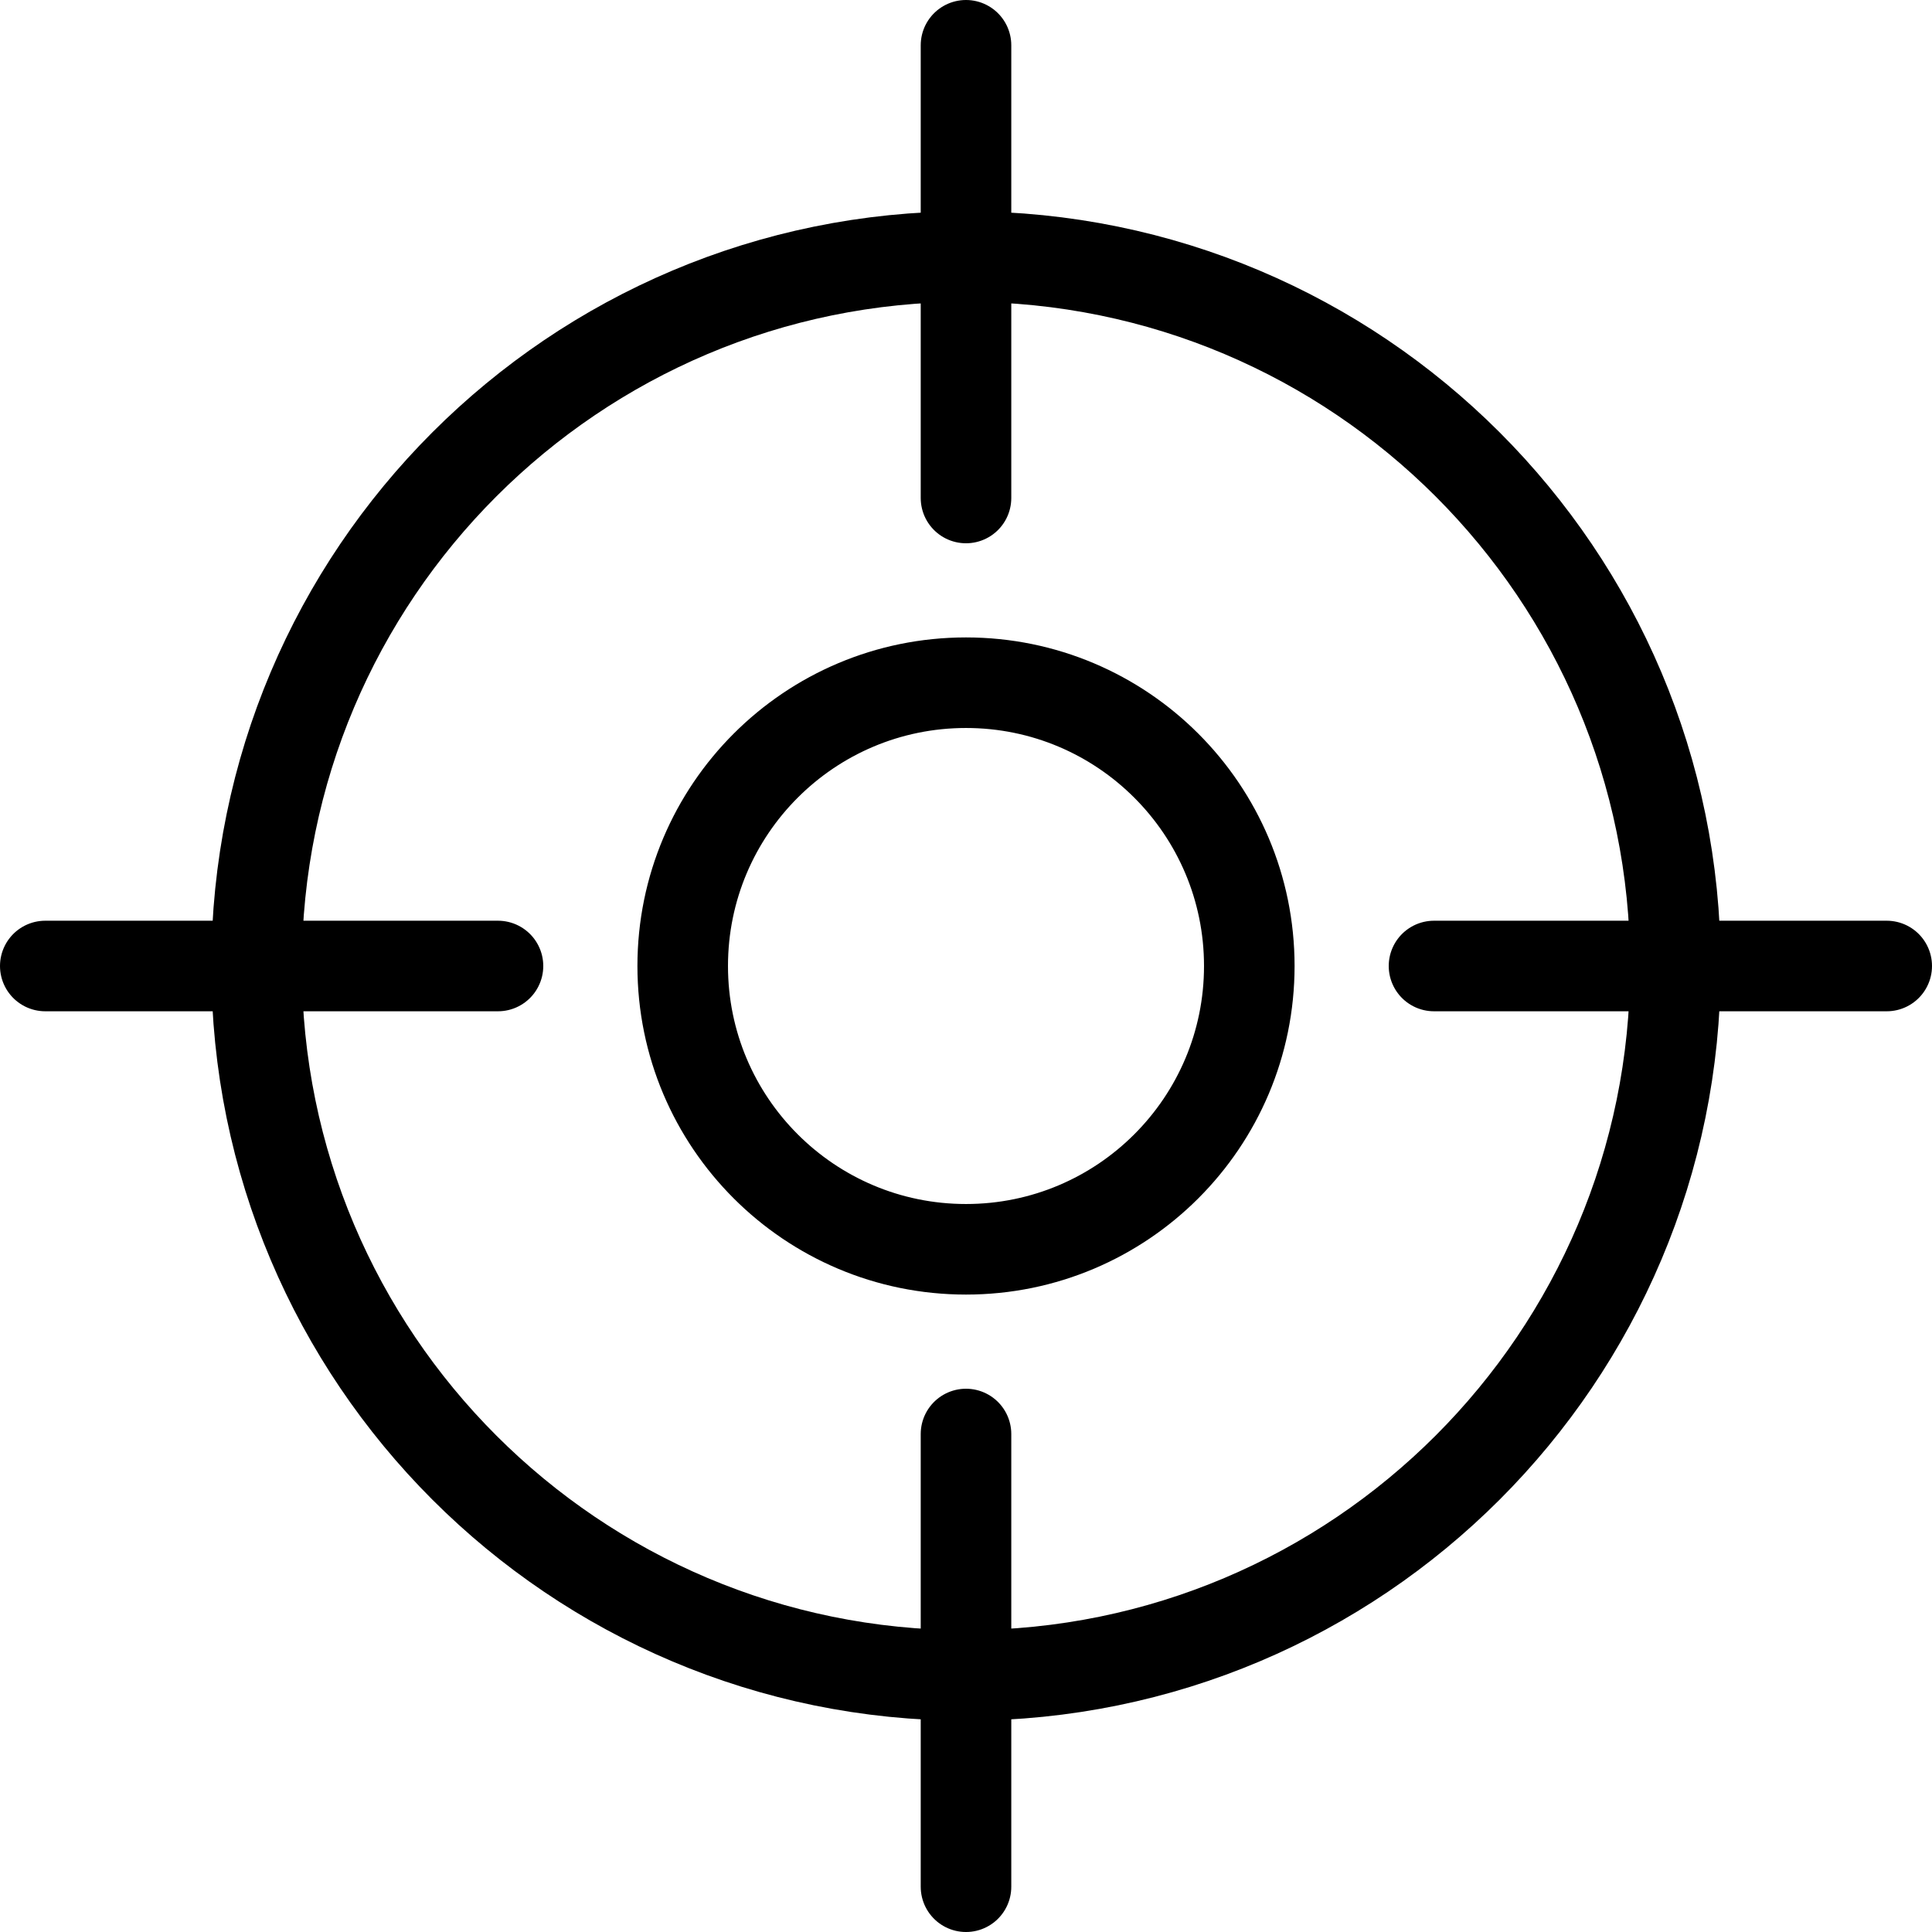
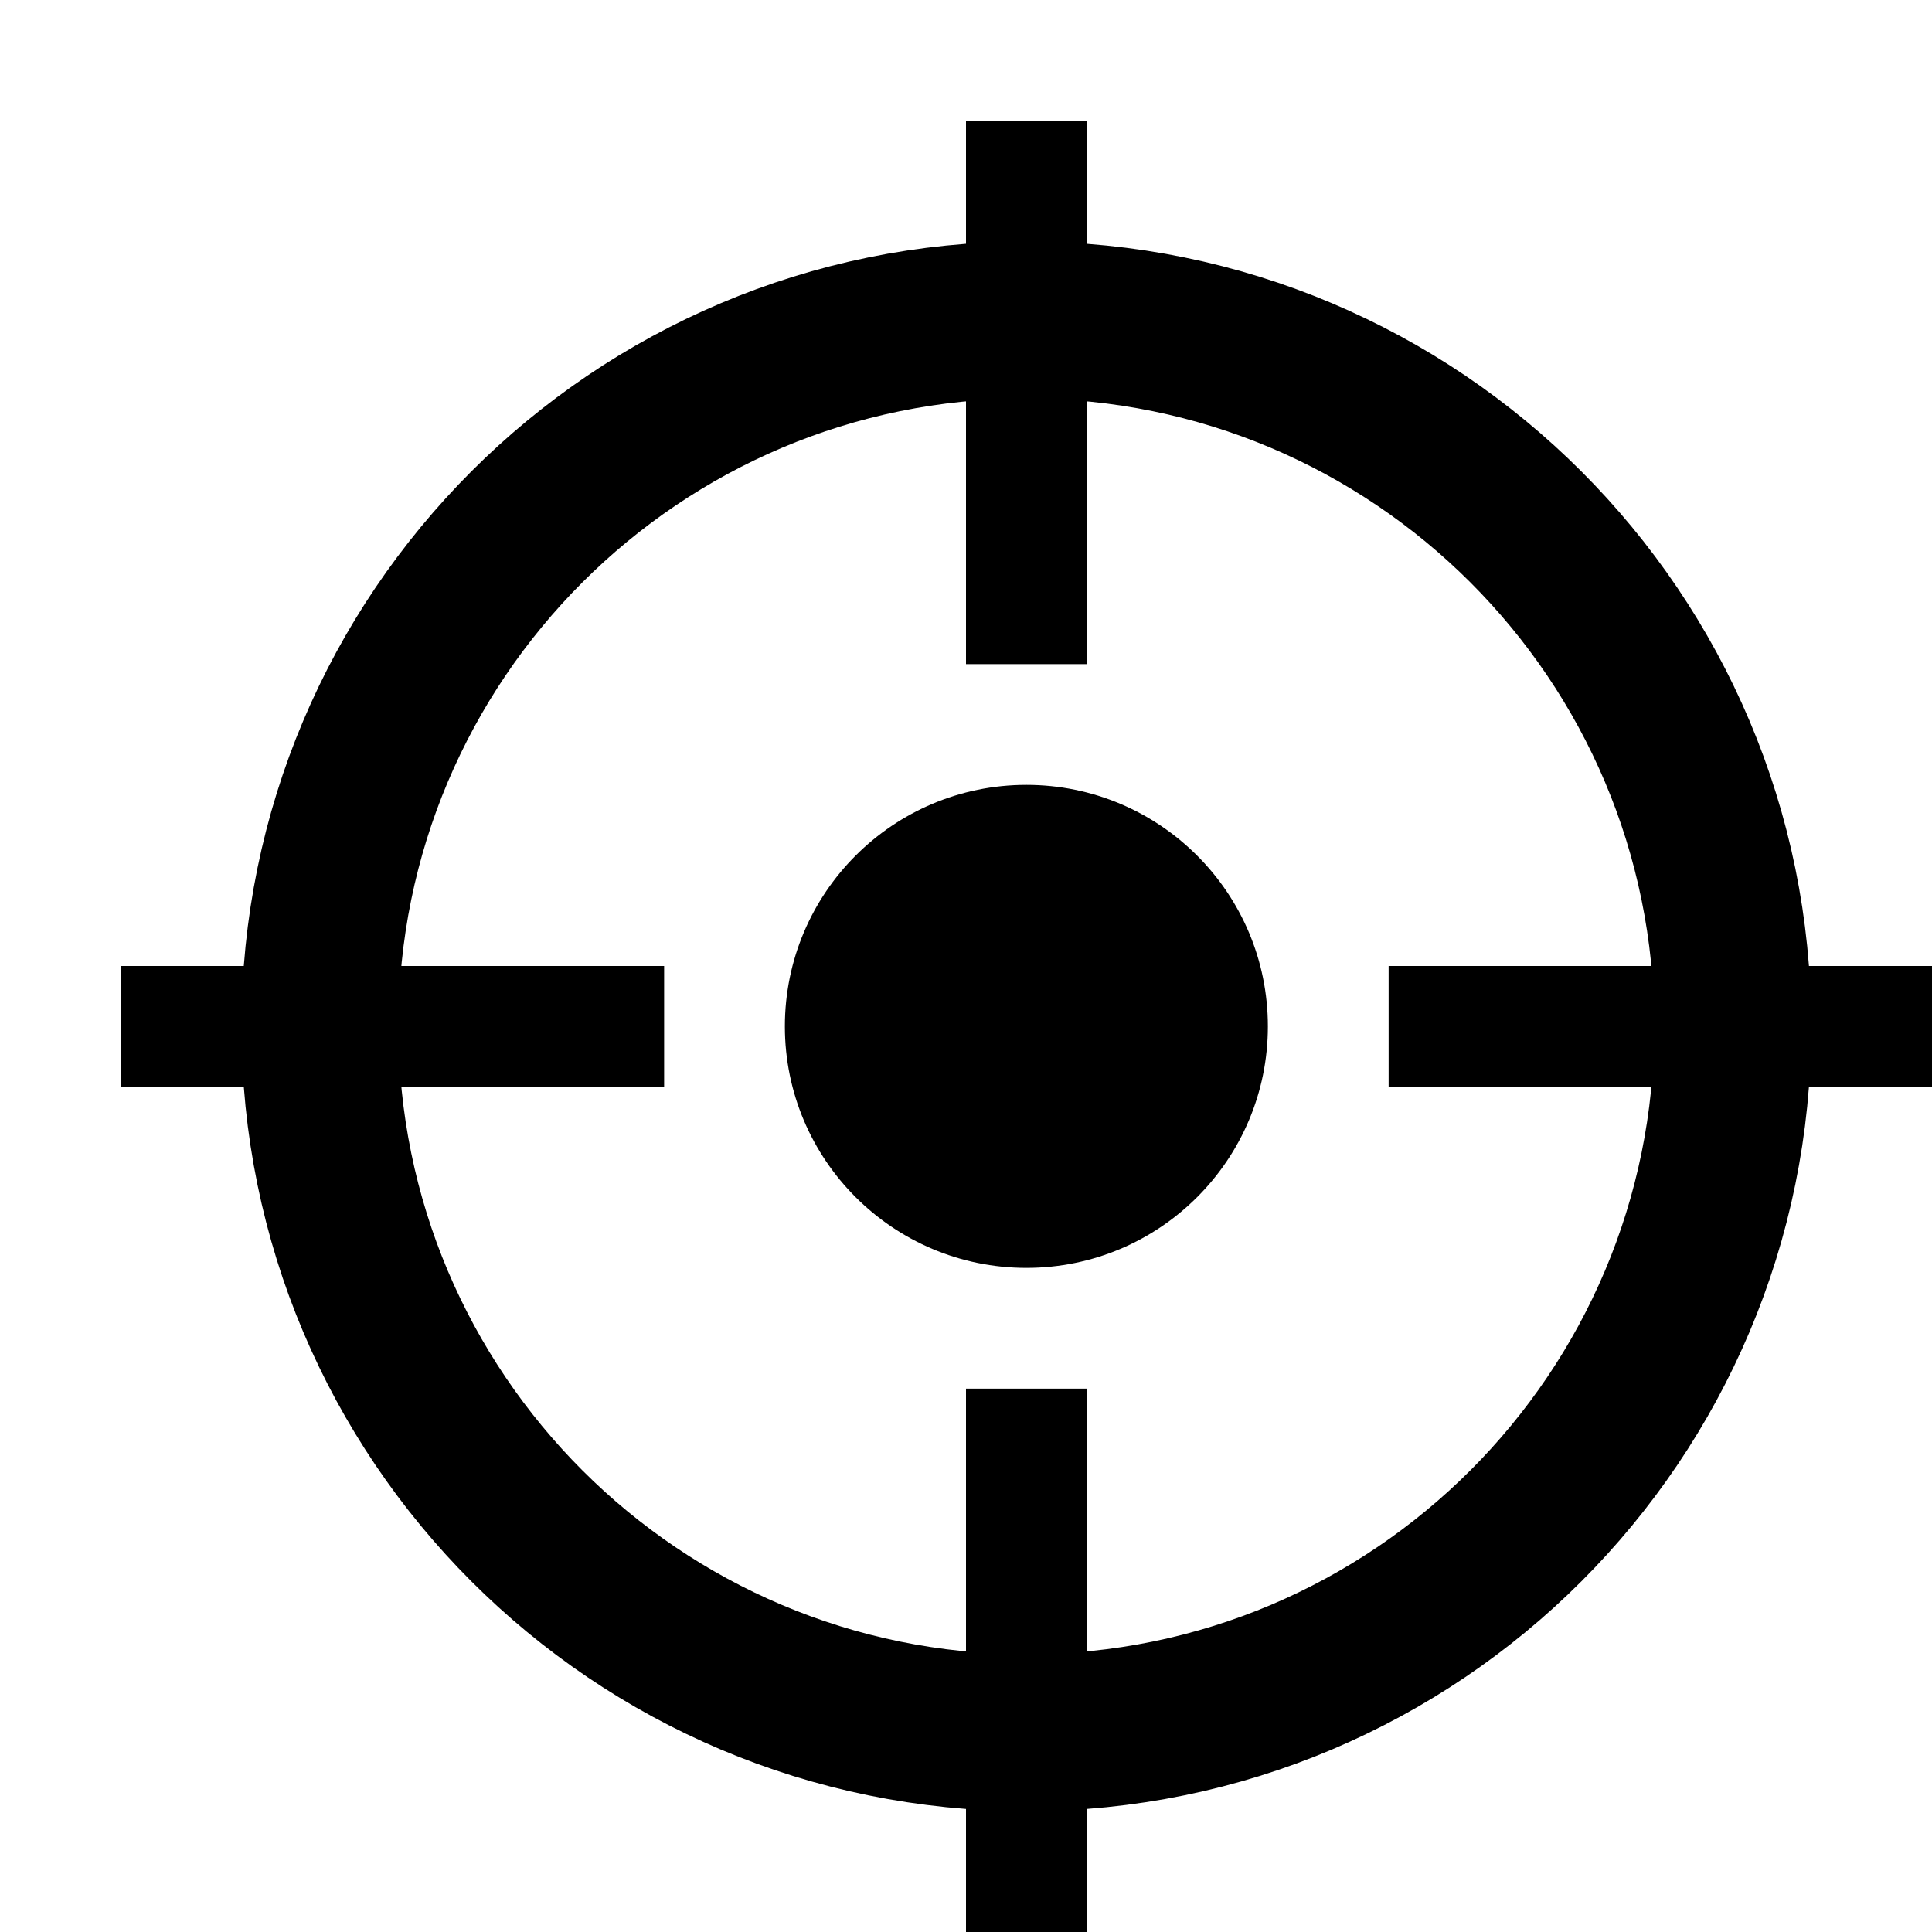
- <svg xmlns="http://www.w3.org/2000/svg" viewBox="0 0 256 256" version="1.1">
-   <path style="fill:none;stroke:currentColor;stroke-width:12;stroke-linecap:round;stroke-linejoin:round" d="M 165.538,128 A 37.538,37.538 0 0 1 128,165.538 37.538,37.538 0 0 1 90.462,128 37.538,37.538 0 0 1 128,90.462 37.538,37.538 0 0 1 165.538,128 Z M 128,250 V 190.014 M 65.986,128 H 6 M 128,65.986 V 6 M 250,128 H 190.014 M 222,128 a 94,94 0 0 1 -94,94 94,94 0 0 1 -94,-94 94,94 0 0 1 94,-94 94,94 0 0 1 94,94 z" stroke="#000" />
+ <svg xmlns="http://www.w3.org/2000/svg" width="16" height="16" version="1.1" viewBox="0 0 16 16">
+   <circle cx="8.5" cy="8.5" r="5.85" fill="none" stroke="#000" stroke-width="1.3" />
+   <g fill="#000">
+     <circle cx="8.5" cy="8.5" r="2" />
+     <rect x="11.5" y="8" width="4.5" height="1" />
+     <rect x="1" y="8" width="4.5" height="1" />
+     <rect x="8" y="11.5" width="1" height="4.5" />
+     <rect x="8" y="1" width="1" height="4.5" />
+   </g>
</svg>
